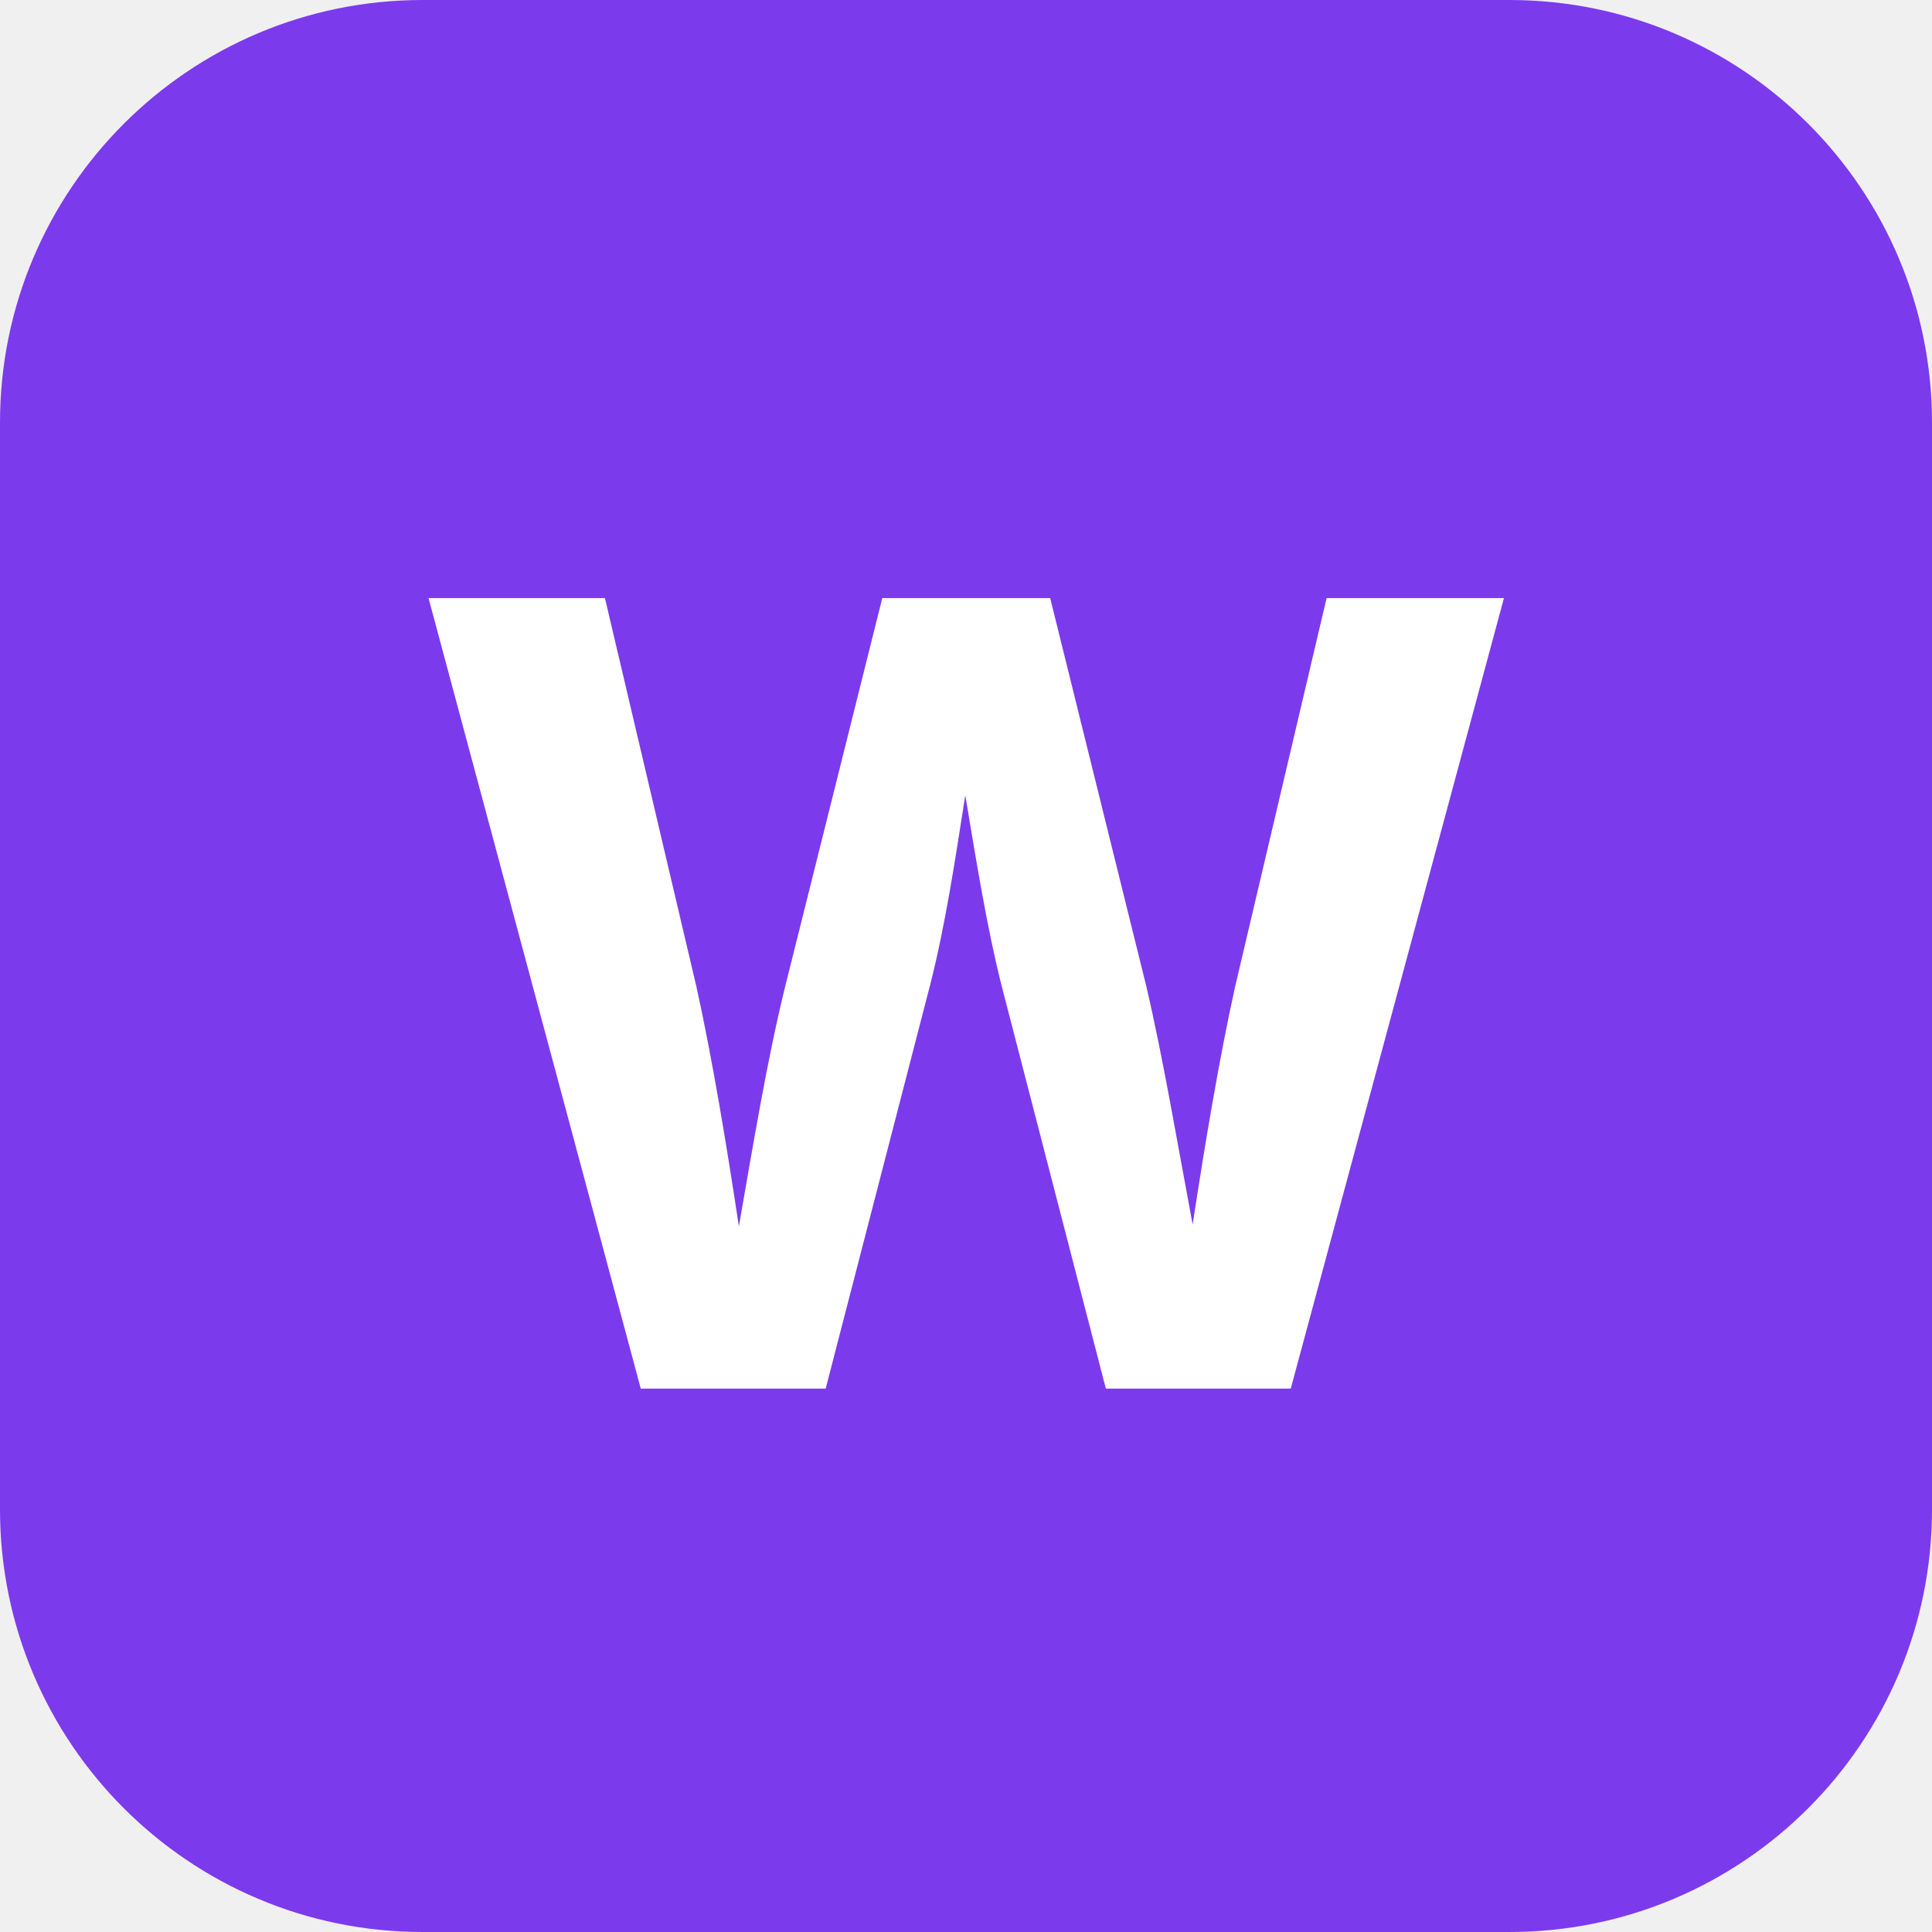
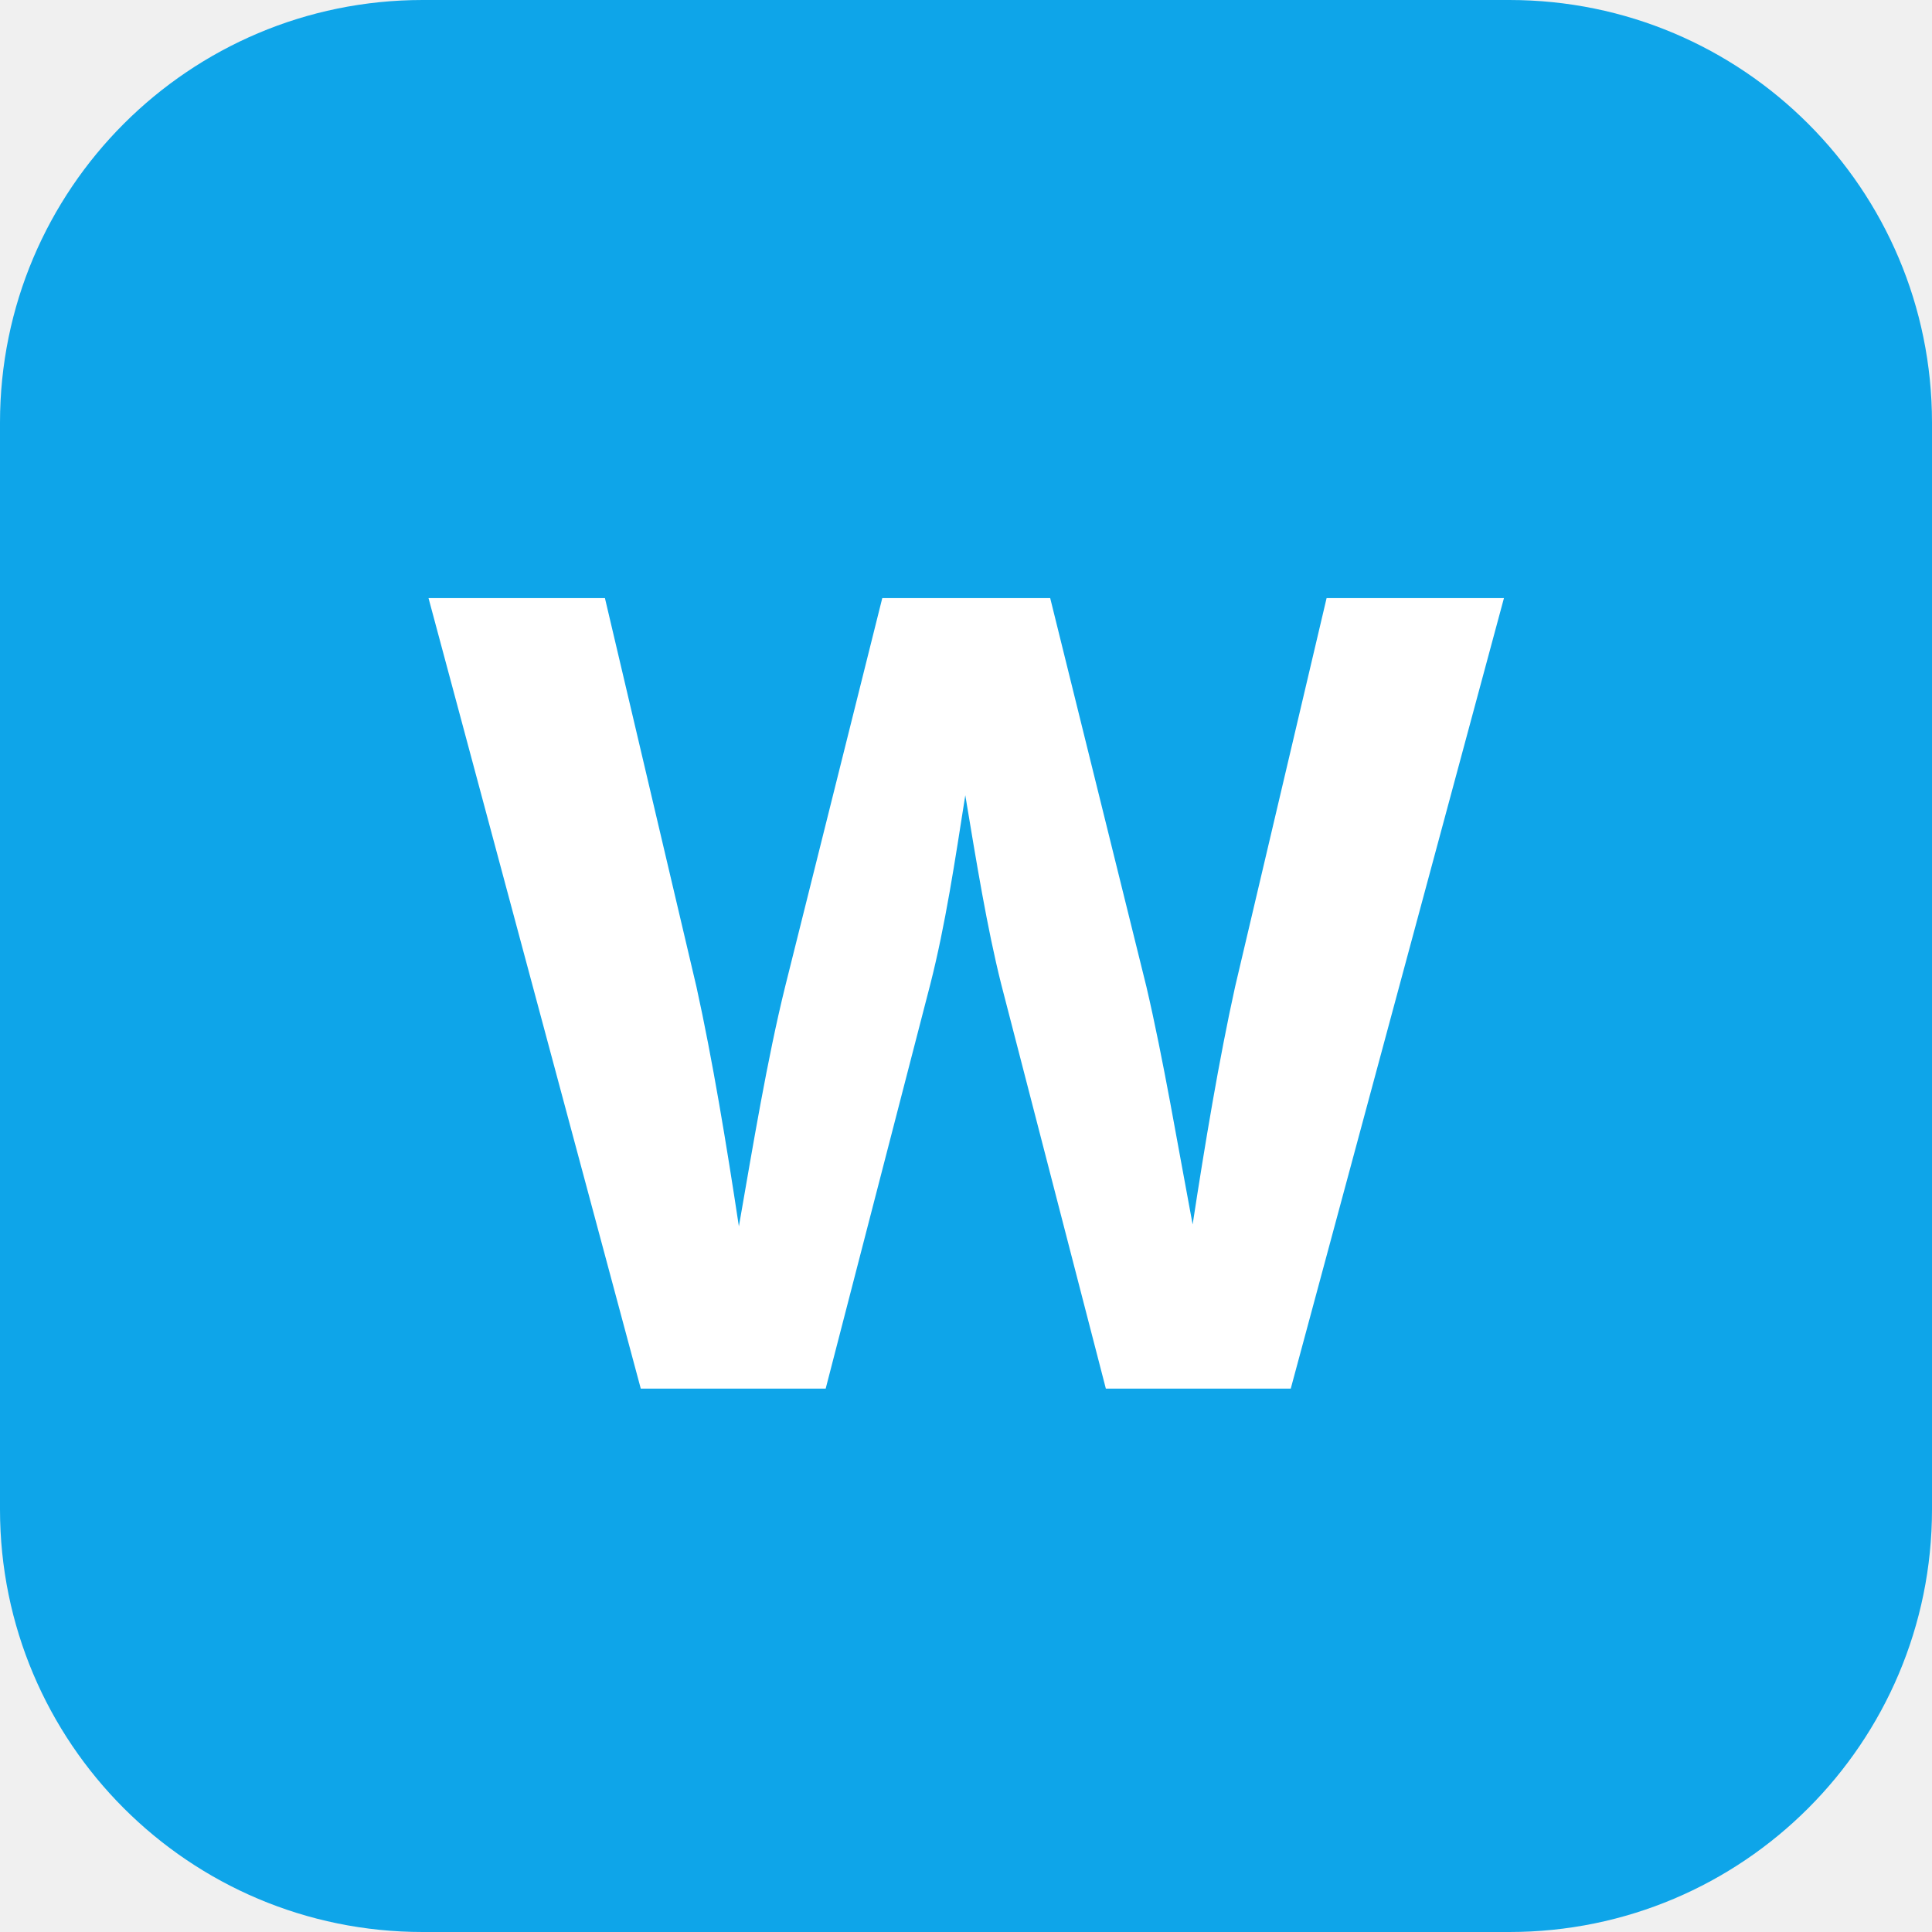
<svg xmlns="http://www.w3.org/2000/svg" viewBox="0 0 32 32">
-   <rect width="32" height="32" rx="7" fill="#7C3AED" />
+   <rect width="32" height="32" rx="7" fill="#0EA5E9" />
  <text x="16" y="23" text-anchor="middle" fill="white" font-size="18" font-weight="700" font-family="system-ui, -apple-system, sans-serif">W</text>
</svg>
